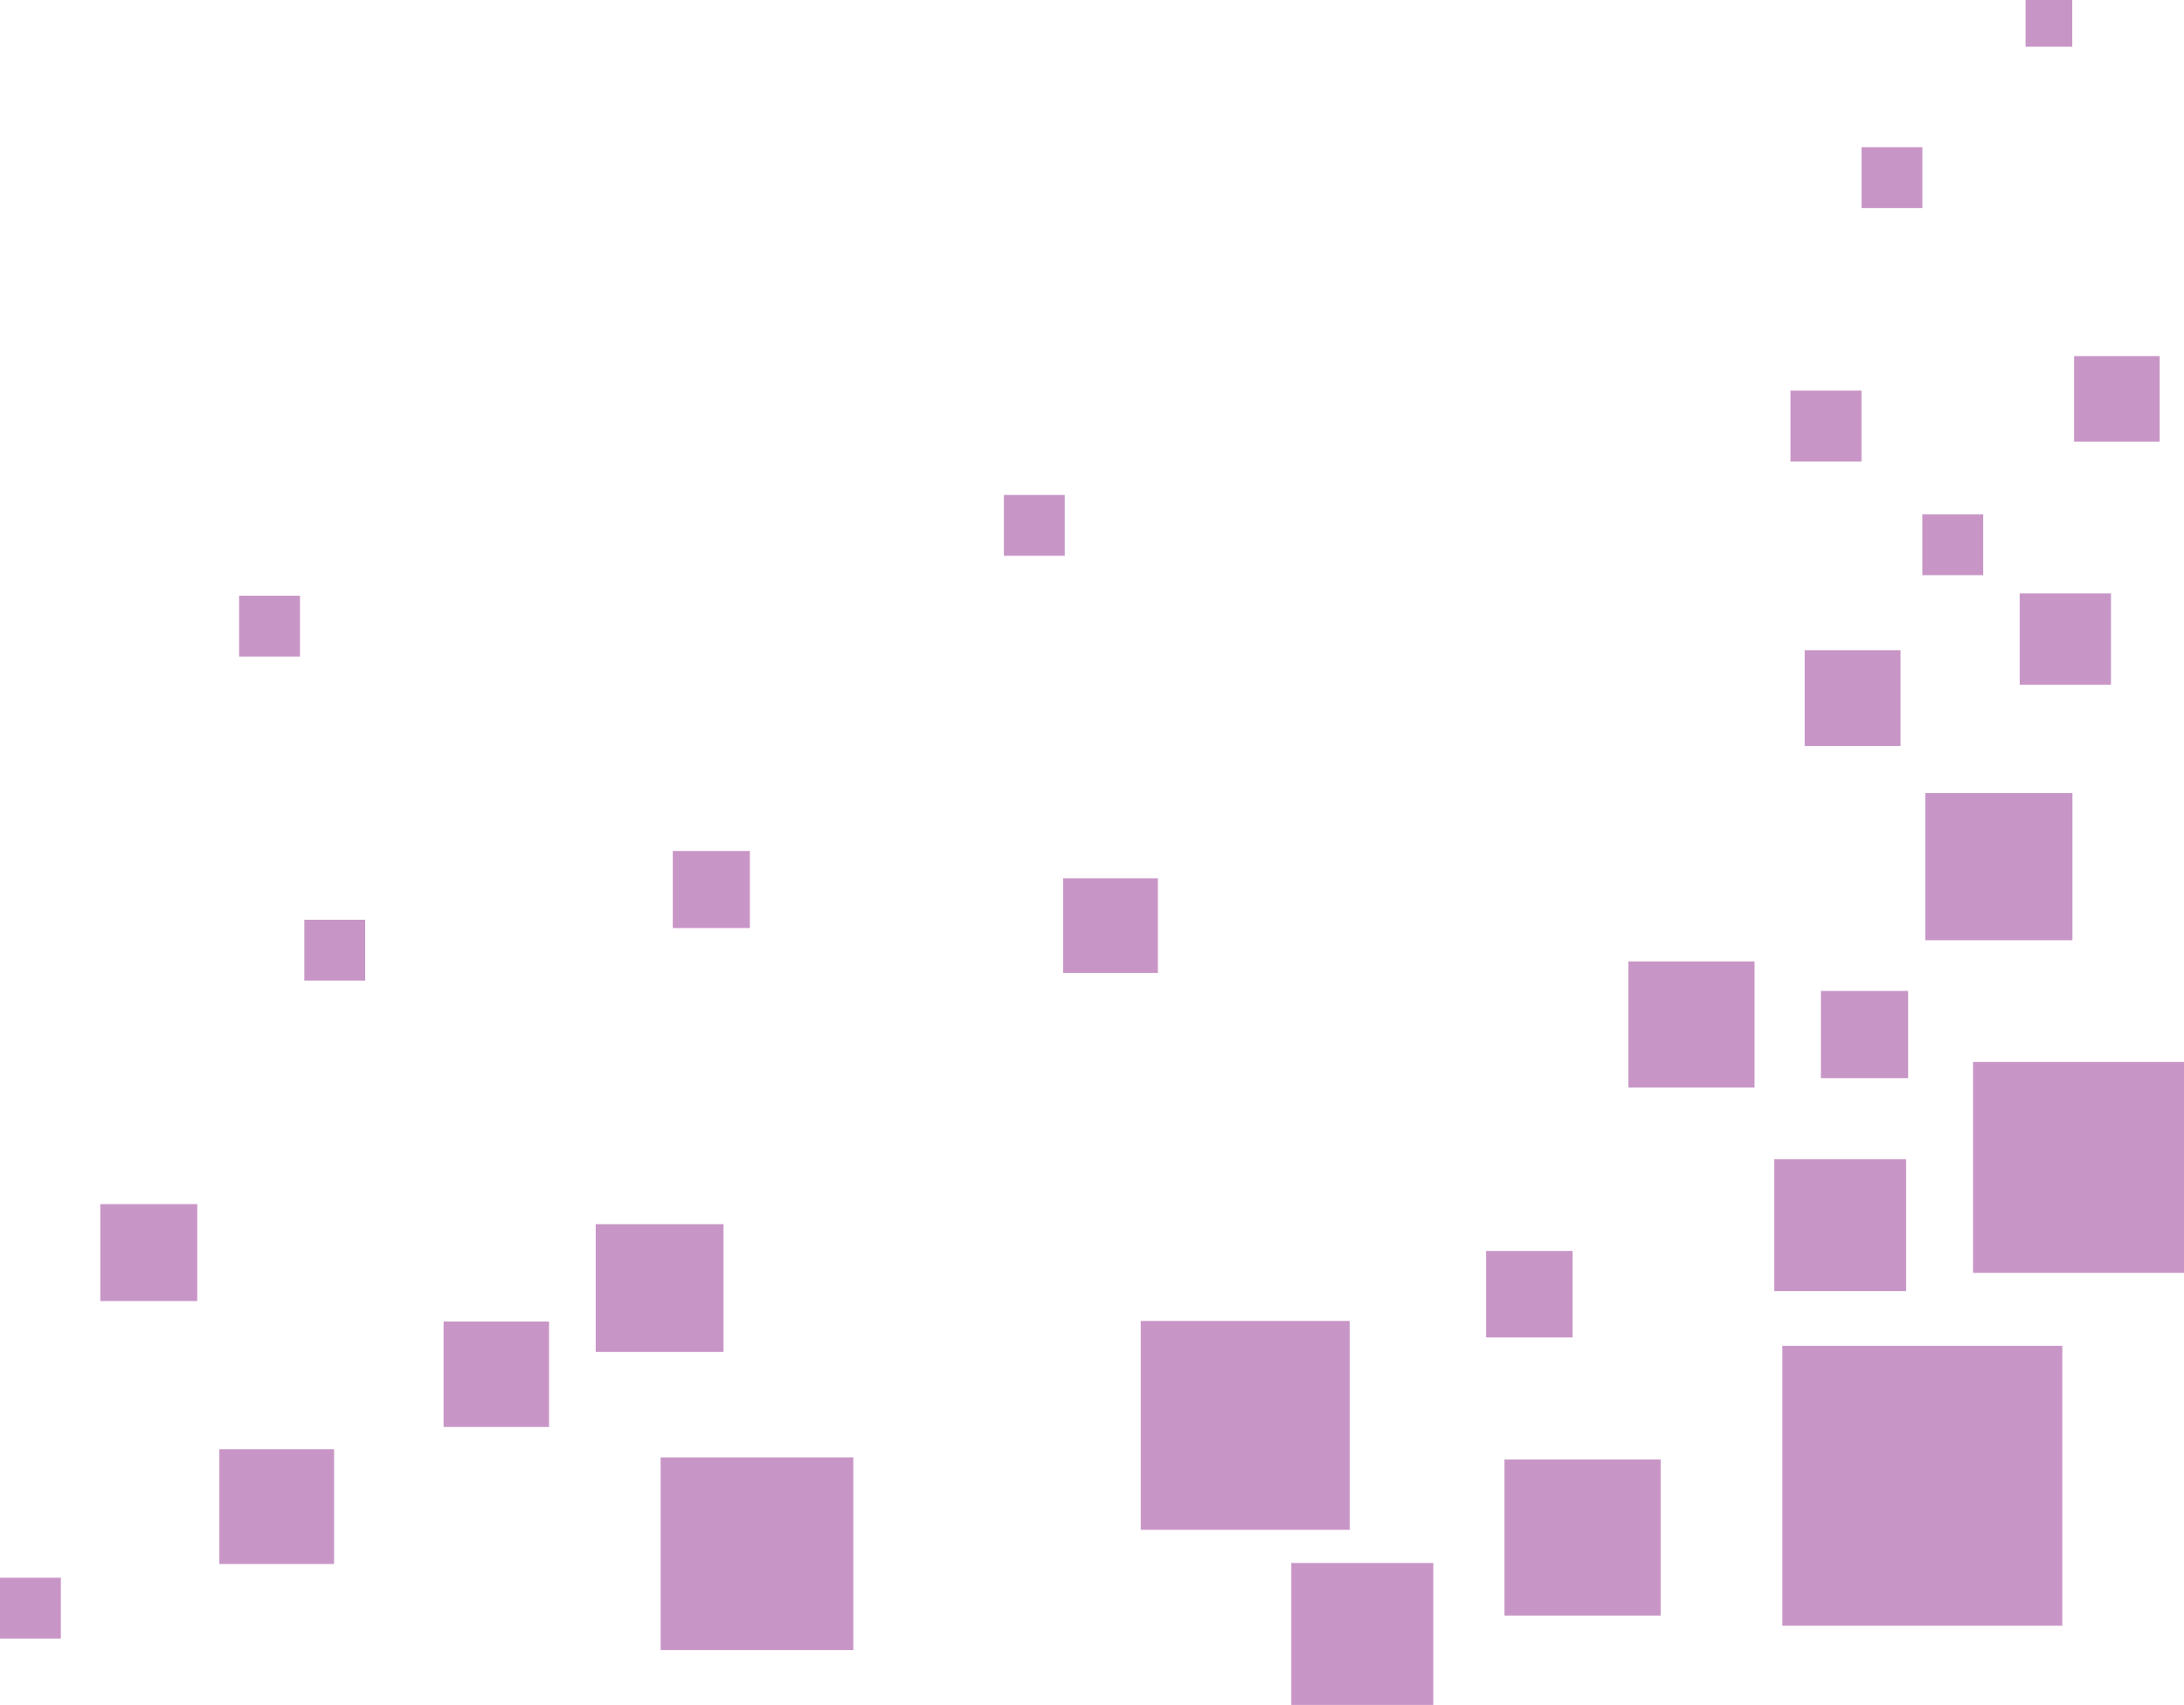
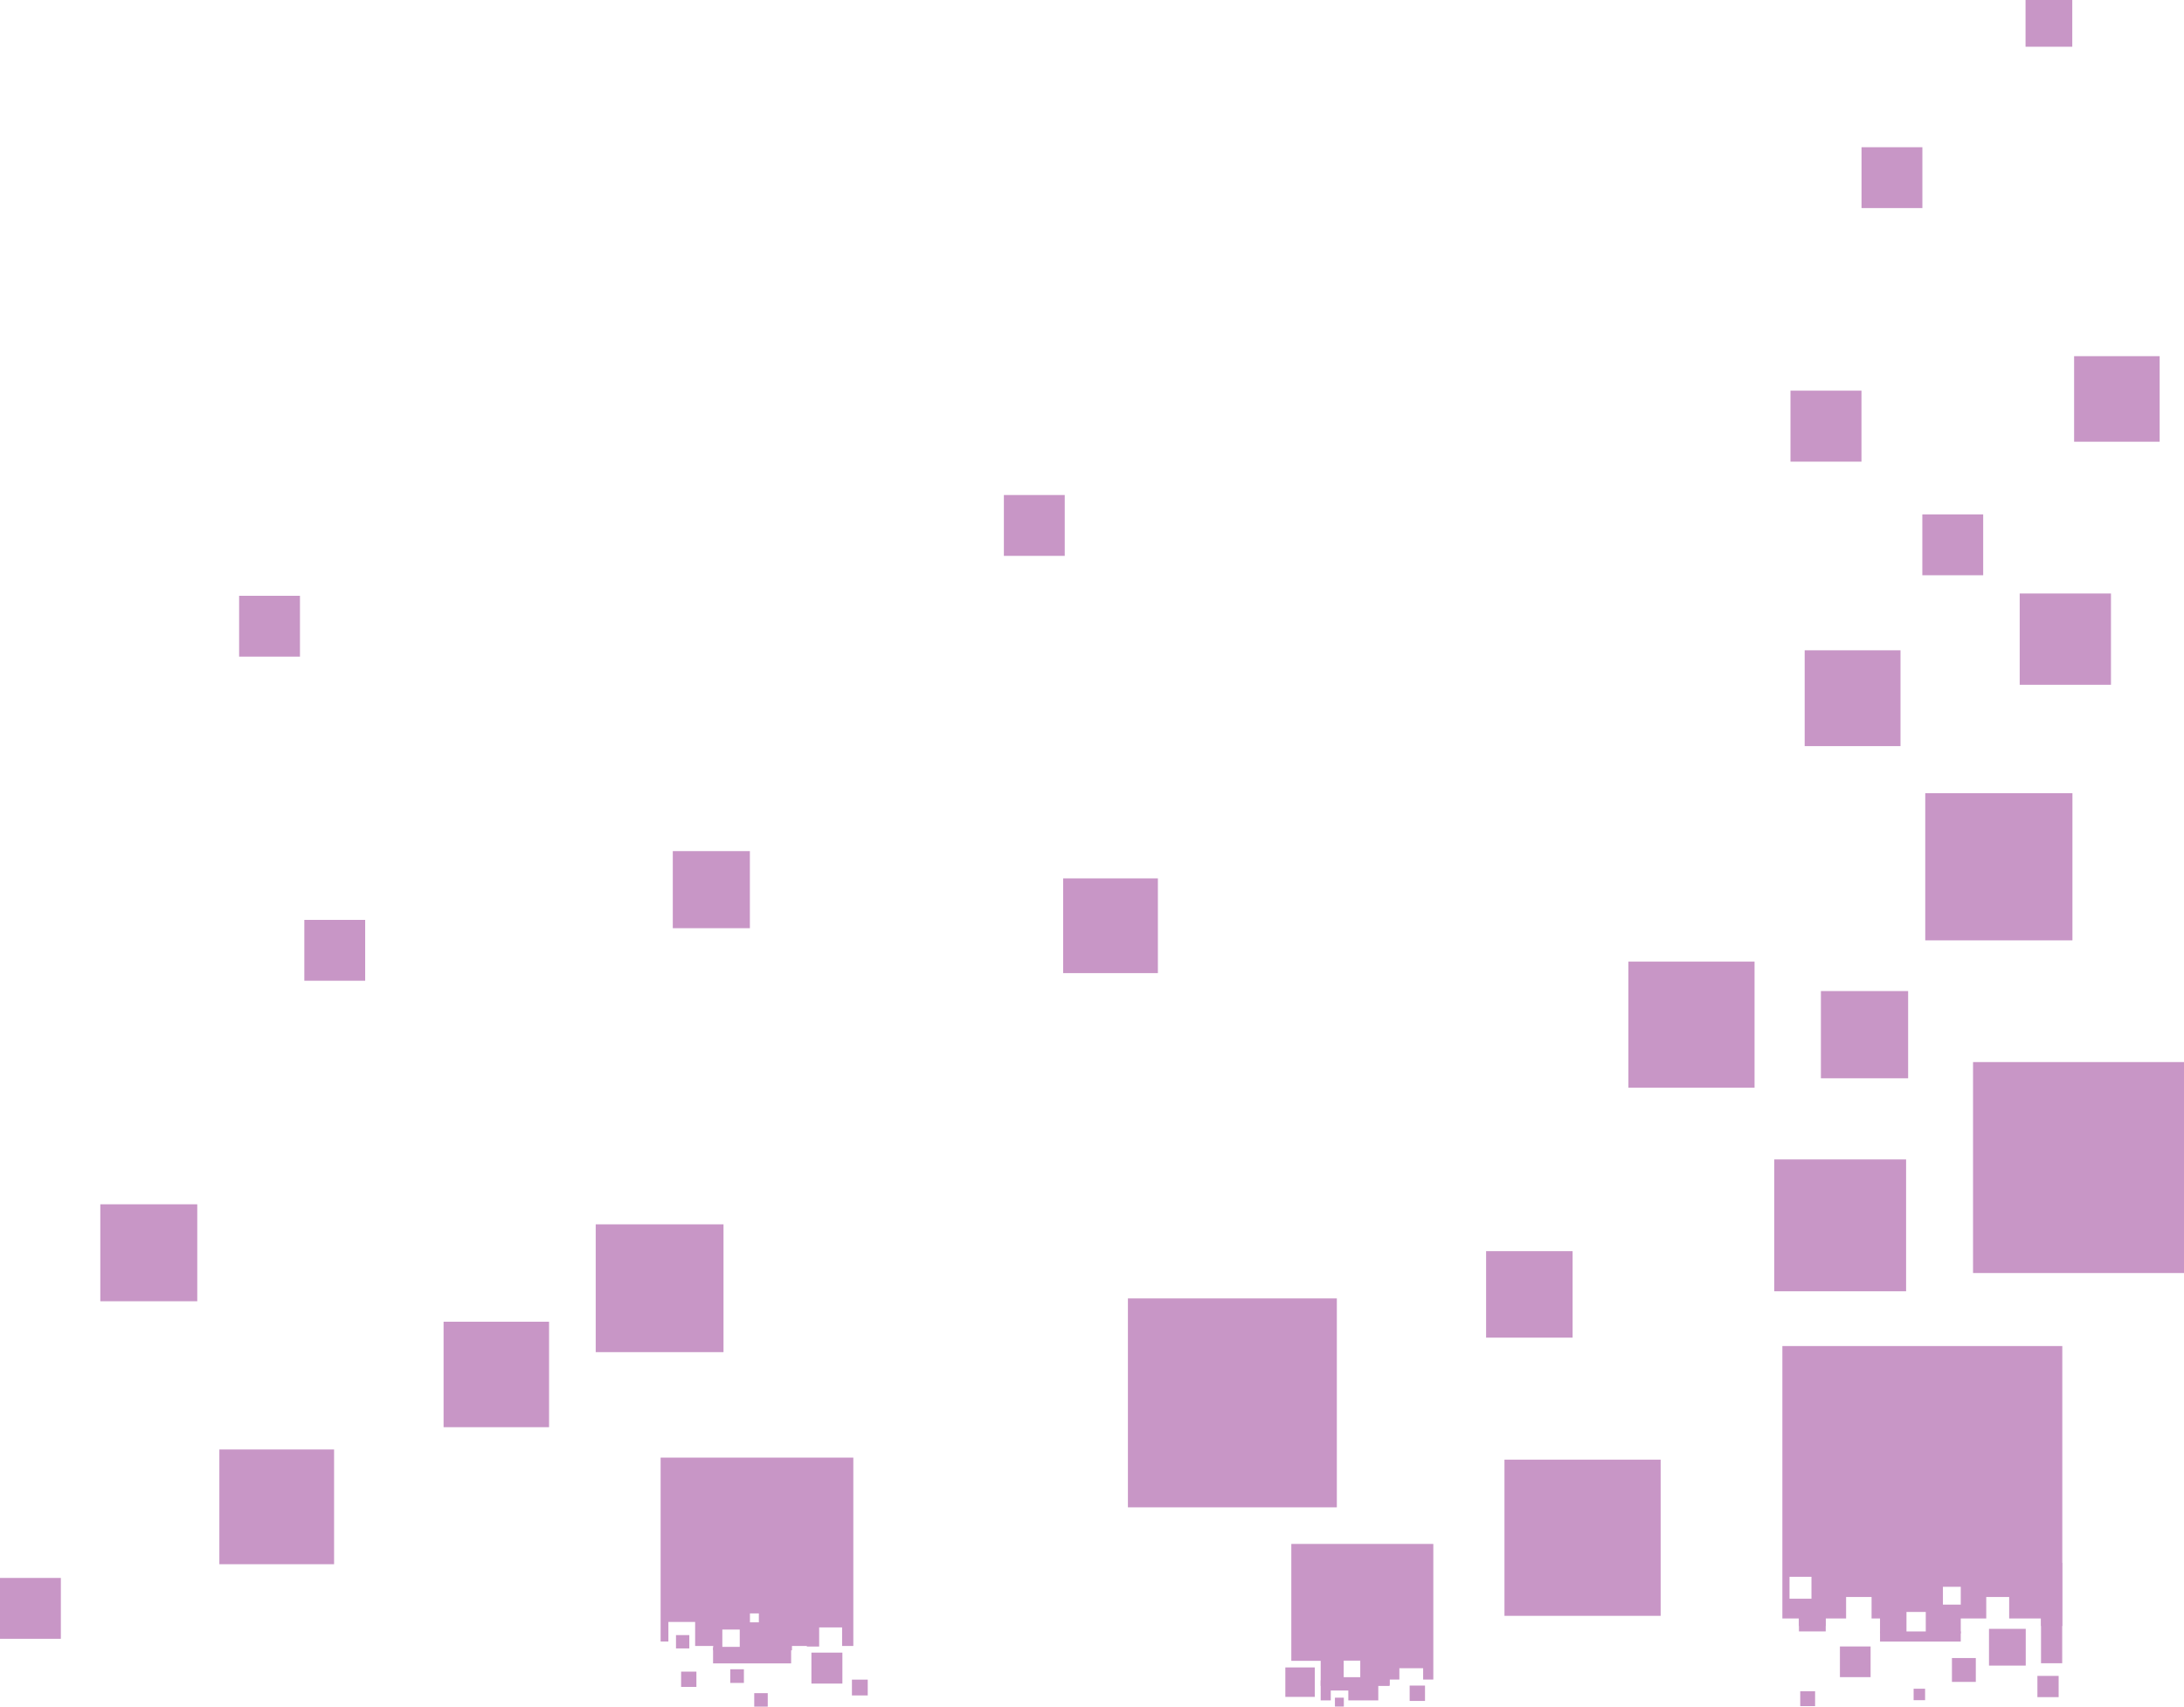
- <svg xmlns="http://www.w3.org/2000/svg" id="Layer_2" data-name="Layer 2" viewBox="0 0 1473.577 1150.527">
+ <svg xmlns="http://www.w3.org/2000/svg" id="Layer_2" data-name="Layer 2" viewBox="0 0 1473.577 1151.514">
  <defs>
-     <style>.cls-1{fill:#c896c6}</style>
+     <style>
+       .cls-1{fill:#c896c6}
+     </style>
  </defs>
  <g id="test">
-     <path d="M1202.588 908.208h188.871v188.871h-188.871zM1331.24 716.6h142.338v142.338H1331.24zM1197.113 782.294h88.961v88.961h-88.961zM1299.002 535.181h99.301v99.301h-99.301zM1362.718 400.445h61.589v61.589h-61.589zM1217.643 438.767h64.657v64.657h-64.657zM1297.024 347.069h41.059v41.059h-41.059zM1098.714 648.788h85.109v85.109h-85.109zM1228.592 668.698h58.851v58.851h-58.851zM1015.085 984.852h105.385v105.385h-105.385zM769.684 891.397h140.969v140.969H769.684zM871.273 1054.723h95.804v95.804h-95.804zM445.734 983.483h130.02v130.02h-130.02zM401.937 826.09h86.224v86.224h-86.224zM299.29 891.785h71.169v71.169H299.29zM67.679 812.564h65.417v65.417H67.679zM453.945 574.262h52.008v52.008h-52.008zM1208.062 263.582h47.902v47.902h-47.902zM1399.431 240.315h57.723v57.723h-57.723zM1255.997 99.333h41.059v41.059h-41.059zM1366.664 0h31.529v31.529h-31.529zM161.333 401.999h41.059v41.059h-41.059zM205.333 620.665h41.059v41.059h-41.059zM148 977.998h77.41v77.41H148zM0 1064.664h41.059v41.059H0zM1002.696 844.17h58.363v58.363h-58.363zM677.332 333.999h41.059v41.059h-41.059zM717.332 592.665h63.915v63.915h-63.915z" class="cls-1" />
+     <path d="M1202.59 908.21v183.8h11.189v5.07h18.06v-5.07h13.75v-14.49h17.19v14.49h5.7v10.07h17.85v-14.46h13.02v14.46h23.61v-10.07h17.19v-14.49h15.47v14.49h21.49v5.07h14.35V908.21zm4.819 170.48v-14.8h14.81v14.8zm115.55 3.98h-12.04v-12.03h12.04zM1331.24 716.6h142.338v142.338H1331.24zM1197.113 782.294h88.961v88.961h-88.961zM1299.002 535.181h99.301v99.301h-99.301zM1362.718 400.445h61.589v61.589h-61.589zM1217.643 438.767h64.657v64.657h-64.657zM1297.024 347.069h41.059v41.059h-41.059zM1098.714 648.788h85.109v85.109h-85.109zM1228.592 668.698h58.851v58.851h-58.851zM1015.085 984.852h105.385v105.385h-105.385zM761.018 876.063h140.969v140.969H761.018zM871.269 1041.72v78.88h19.82v16.93h46.49v-4.3h6.59v-7.65h16.05v7.65h6.86v-91.51zm35.35 78.74h11.17v11.17h-11.17zM445.729 983.48v124.09h5.24v-13.21h18.05v16.21h12.2v2.93h53.13v-2.93h10.04v.38h8.31v-12.9h15.48v12.52h7.57V983.48zm66.28 111.14h-6.01v-6.02h6.01zm-12.89 16.61h-11.75v-11.74h11.75zm-43.02.99h8.99v-8.99h-8.99zM401.937 826.09h86.224v86.224h-86.224zM299.29 891.785h71.169v71.169H299.29zM67.679 812.564h65.417v65.417H67.679zM453.945 574.262h52.008v52.008h-52.008zM1208.062 263.582h47.902v47.902h-47.902zM1399.431 240.315h57.723v57.723h-57.723zM1255.997 99.333h41.059v41.059h-41.059zM1366.664 0h31.529v31.529h-31.529zM161.333 401.999h41.059v41.059h-41.059zM205.333 620.665h41.059v41.059h-41.059zM148 977.998h77.41v77.41H148zM0 1064.664h41.059v41.059H0zM1002.696 844.17h58.363v58.363h-58.363zM677.332 333.999h41.059v41.059h-41.059zM717.332 592.665h63.915v63.915h-63.915zM459.56 1127.883h10.315v10.315H459.56zM492.714 1126.294h9.206v9.206h-9.206zM547.478 1115.055h20.889v20.889h-20.889zM574.811 1133.278h10.667v10.667h-10.667zM508.895 1142.403h9.111v9.111h-9.111z" class="cls-1" />
+     <path d="M481.117 1111.43h52.667v10.889h-52.667zM1213.779 1082.68h18.06v18.06h-18.06zM1268.488 1100.764h54.465v6.836h-54.465zM1356.337 1078.764h25.667v12.667h-25.667z" class="cls-1" />
+     <path d="M1377.109 1054.431h14.288v67.789h-14.288zM1342.004 1099.012h24.792v24.792h-24.792zM1317.004 1118.71h16.102v16.102h-16.102zM1374.671 1130.764h14.333v14.333h-14.333zM1291.149 1139.414h7.737v7.737h-7.737zM1241.423 1110.897h20.7v20.7h-20.7zM1214.643 1141.134h10.028v10.028h-10.028zM929.949 1133.74v13.55h-20.22v-6.66h-11.84v6.66h-6.81v-13.55z" class="cls-1" />
+     <path d="M925.727 1124.069h11.852v12.85h-11.852zM867.232 1125.043h19.884v19.884h-19.884zM951.116 1137.292h10.357v10.357h-10.357zM900.699 1145.458h6v6h-6z" class="cls-1" />
  </g>
</svg>
